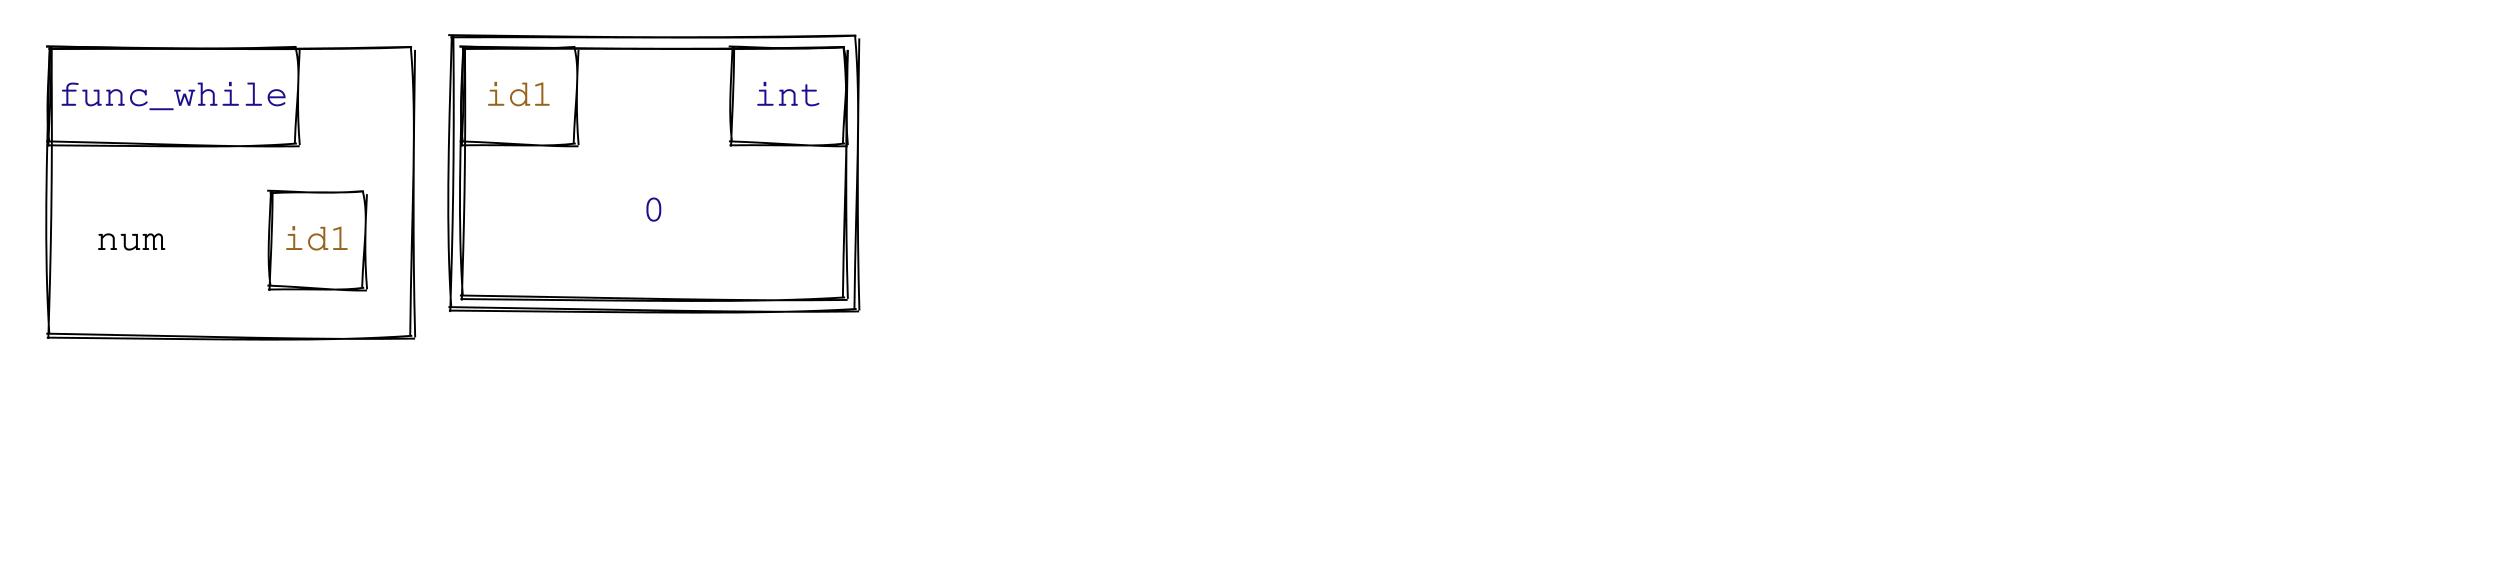
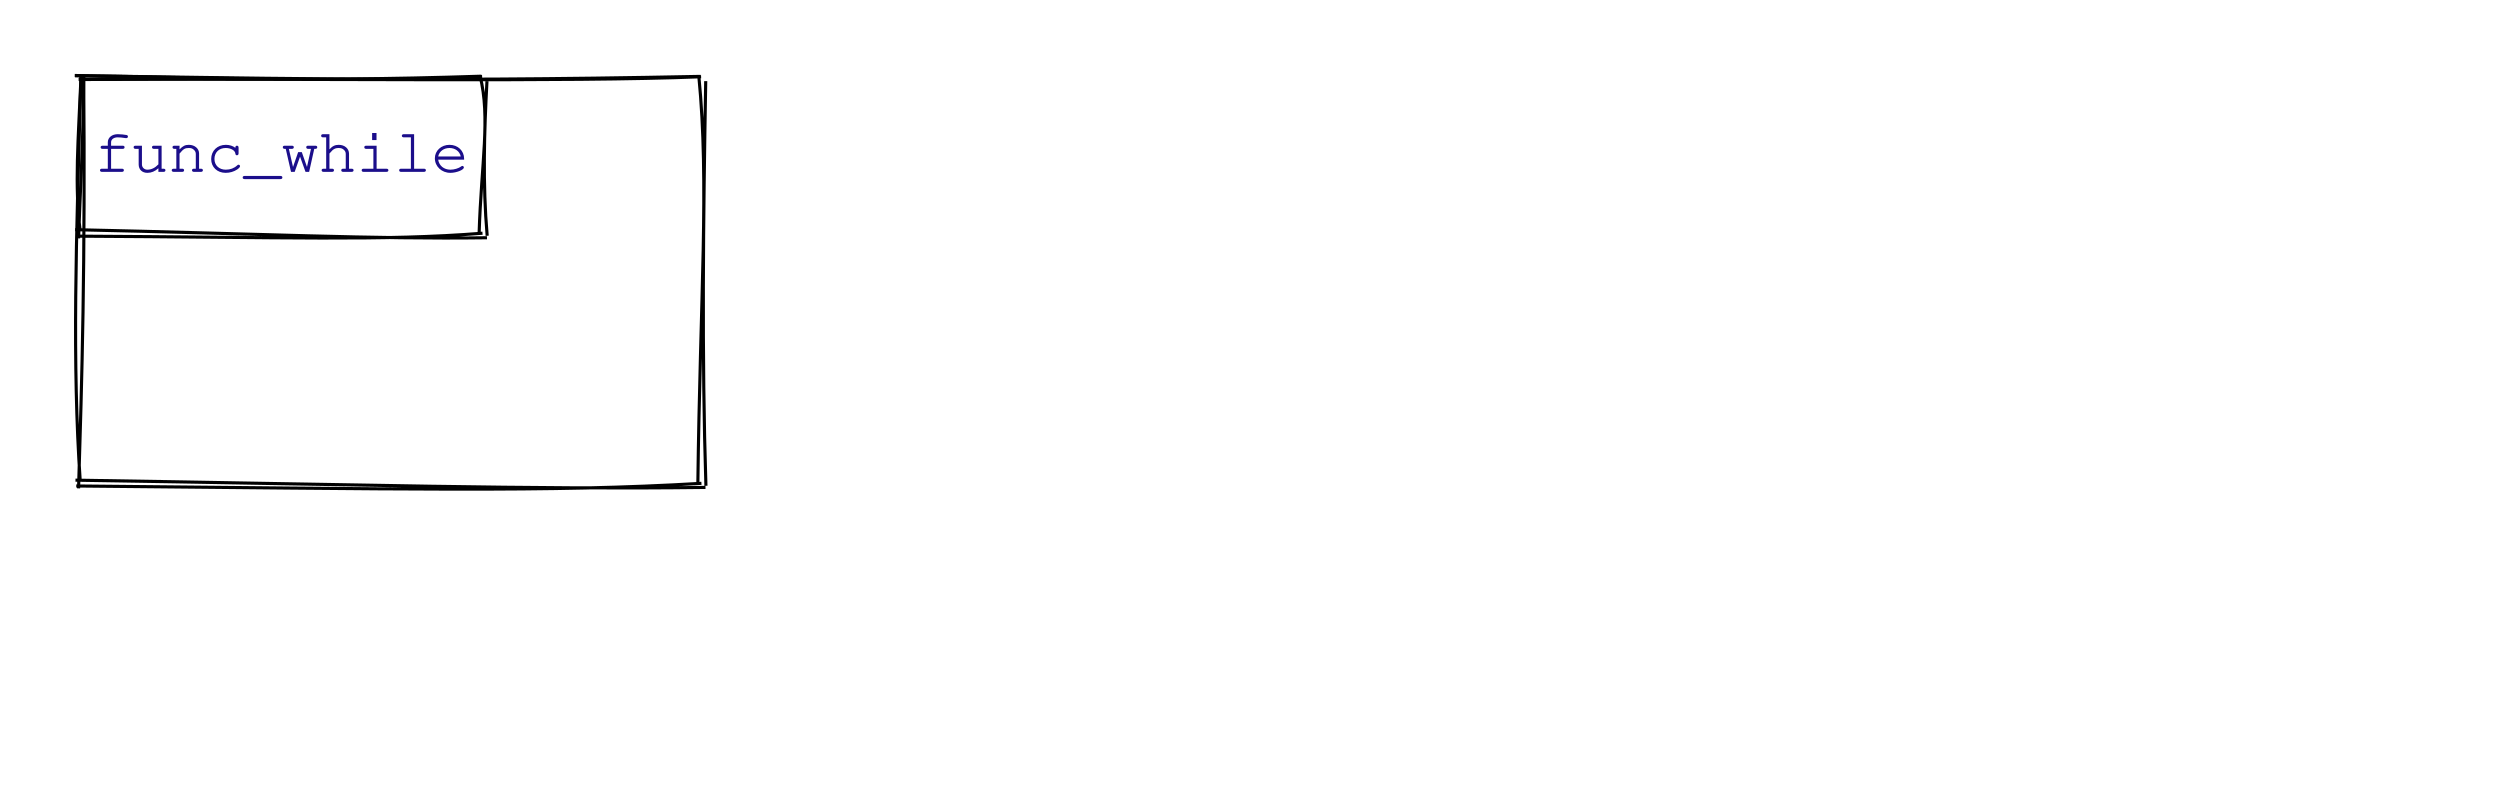
- <svg xmlns="http://www.w3.org/2000/svg" width="1300" height="292">
+ <svg xmlns="http://www.w3.org/2000/svg" width="800" height="255">
  <style>
        text {
            font-family: Consolas, Courier;
            font-size: 20px;
        }
        text.default {
            fill: rgb(0, 0, 0);
            text-anchor: middle;
        }
        text.attribute {
            fill: rgb(27, 14, 139);
            text-anchor: start;
        }
        text.variable {
            fill: rgb(0, 0, 0);
            text-anchor: start;
        }
        text.id { 
            fill: rgb(150, 100, 28);
            text-anchor: middle;
        }
        text.type {
            fill: rgb(27, 14, 139);
            text-anchor: middle;
        }
        text.value {
            fill: rgb(27, 14, 139);
            text-anchor: middle;
        }
        path {
            stroke: rgb(0, 0, 0);
        }
    </style>
  <g>
-     <path d="M23.917 24.157 C74.184 24.741, 123.362 26.505, 214.074 24.382 M25.224 25.47 C97.972 25.011, 173.373 26.402, 214.279 24.512 M213.614 24.244 C217.046 64.432, 214.056 105.23, 213.312 174.813 M215.831 25.962 C215.082 76.688, 214.578 127.852, 215.895 175.449 M215.836 176.081 C163.061 176.829, 109.885 175.017, 24.057 173.503 M214.399 174.628 C168.444 177.739, 123.15 176.511, 24.334 175.568 M25.142 176.278 C26.374 135.984, 27.484 94.744, 26.775 23.933 M25.678 174.063 C22.905 129.941, 24.147 86.076, 25.942 24.231" stroke="rgb(0, 0, 0)" stroke-width="1" fill="none" />
+     <path d="M24.026 24.241 C76.675 24.786, 128.345 26.373, 224.167 24.444 M25.201 25.423 C101.958 25.052, 181.104 26.304, 224.352 24.561 M223.614 24.244 C227.037 59.113, 224.048 94.591, 223.312 154.813 M225.831 25.962 C225.056 69.776, 224.552 114.028, 225.895 155.449 M225.752 155.973 C170.23 156.682, 114.347 155.051, 24.151 153.652 M224.459 154.666 C176.115 157.555, 128.366 156.45, 24.401 155.512 M25.142 156.278 C26.213 121.205, 27.323 85.185, 26.775 23.933 M25.678 154.063 C23.085 115.833, 24.327 77.859, 25.942 24.231" stroke="rgb(0, 0, 0)" stroke-width="1" fill="none" />
  </g>
-   <g>
-     <path d="M138.917 99.157 C153.414 99.452, 166.823 101.217, 189.074 99.382 M140.224 100.47 C158.497 99.354, 179.424 100.746, 189.279 99.512 M188.614 99.244 C192.001 112.835, 189.012 127.036, 188.312 149.813 M190.831 100.962 C189.953 117.128, 189.449 133.733, 190.895 150.449 M190.836 151.081 C176.802 151.264, 162.367 149.452, 139.057 148.503 M189.399 149.628 C177.161 151.342, 165.584 150.114, 139.334 150.568 M140.142 151.278 C140.568 137.087, 141.678 121.949, 141.775 98.933 M140.678 149.063 C138.806 134.399, 140.048 119.991, 140.942 99.231" stroke="rgb(0, 0, 0)" stroke-width="1" fill="none" />
-   </g>
-   <text x="50" y="130" class="variable">num</text>
-   <text x="165" y="130" class="id">id1</text>
  <g>
    <path d="M23.917 24.157 C58.854 24.617, 92.703 26.382, 154.074 24.382 M25.224 25.47 C74.625 24.729, 126.681 26.121, 154.279 24.512 M153.614 24.244 C157.001 37.835, 154.012 52.036, 153.312 74.813 M155.831 25.962 C154.953 42.128, 154.449 58.733, 155.895 75.449 M155.836 76.081 C119.664 76.587, 83.092 74.775, 24.057 73.503 M154.399 74.628 C122.894 77.14, 92.05 75.912, 24.334 75.568 M25.142 76.278 C25.568 62.087, 26.678 46.949, 26.775 23.933 M25.678 74.063 C23.806 59.399, 25.048 44.991, 25.942 24.231" stroke="rgb(0, 0, 0)" stroke-width="1" fill="none" />
  </g>
  <text x="90" y="55" class="type">func_while</text>
-   <g>
-     <path d="M239.026 24.241 C291.675 24.786, 343.345 26.373, 439.167 24.444 M240.201 25.423 C316.958 25.052, 396.104 26.304, 439.352 24.561 M438.614 24.244 C442.037 59.113, 439.048 94.591, 438.312 154.813 M440.831 25.962 C440.056 69.776, 439.552 114.028, 440.895 155.449 M440.752 155.973 C385.23 156.682, 329.347 155.051, 239.151 153.652 M439.459 154.666 C391.115 157.555, 343.366 156.45, 239.401 155.512 M240.142 156.278 C241.213 121.205, 242.323 85.185, 241.775 23.933 M240.678 154.063 C238.085 115.833, 239.327 77.859, 240.942 24.231" stroke="rgb(0, 0, 0)" stroke-width="1" fill="none" />
-   </g>
-   <g>
-     <path d="M233.047 18.258 C288.728 18.812, 343.452 20.365, 445.185 18.456 M234.197 19.413 C315.647 19.1, 399.432 20.325, 445.366 18.571 M444.614 18.244 C448.042 56.305, 445.053 94.974, 444.312 160.813 M446.831 19.962 C446.071 67.923, 445.567 116.323, 446.895 161.449 M446.736 161.952 C387.896 162.688, 328.705 161.093, 233.17 159.682 M445.471 160.673 C394.241 163.603, 343.593 162.523, 233.414 161.5 M234.142 162.278 C235.31 124.073, 236.42 84.92, 235.775 17.933 M234.678 160.063 C231.977 118.298, 233.219 76.789, 234.942 18.231" stroke="rgb(0, 0, 0)" stroke-width="1" fill="none" />
-   </g>
-   <text x="340" y="115" class="value">0</text>
-   <g>
-     <path d="M238.917 24.157 C255.969 24.473, 271.933 26.237, 299.074 24.382 M240.224 25.47 C262.388 24.401, 287.206 25.793, 299.279 24.512 M298.614 24.244 C302.001 37.835, 299.012 52.036, 298.312 74.813 M300.831 25.962 C299.953 42.128, 299.449 58.733, 300.895 75.449 M300.836 76.081 C284.035 76.304, 266.833 74.492, 239.057 73.503 M299.399 74.628 C284.753 76.441, 270.767 75.214, 239.334 75.568 M240.142 76.278 C240.568 62.087, 241.678 46.949, 241.775 23.933 M240.678 74.063 C238.806 59.399, 240.048 44.991, 240.942 24.231" stroke="rgb(0, 0, 0)" stroke-width="1" fill="none" />
-   </g>
-   <g>
-     <path d="M378.917 24.157 C395.969 24.473, 411.933 26.237, 439.074 24.382 M380.224 25.47 C402.388 24.401, 427.206 25.793, 439.279 24.512 M438.614 24.244 C442.001 37.835, 439.012 52.036, 438.312 74.813 M440.831 25.962 C439.953 42.128, 439.449 58.733, 440.895 75.449 M440.836 76.081 C424.035 76.304, 406.833 74.492, 379.057 73.503 M439.399 74.628 C424.753 76.441, 410.767 75.214, 379.334 75.568 M380.142 76.278 C380.568 62.087, 381.678 46.949, 381.775 23.933 M380.678 74.063 C378.806 59.399, 380.048 44.991, 380.942 24.231" stroke="rgb(0, 0, 0)" stroke-width="1" fill="none" />
-   </g>
-   <text x="270" y="55" class="id">id1</text>
-   <text x="410" y="55" class="type">int</text>
</svg>
